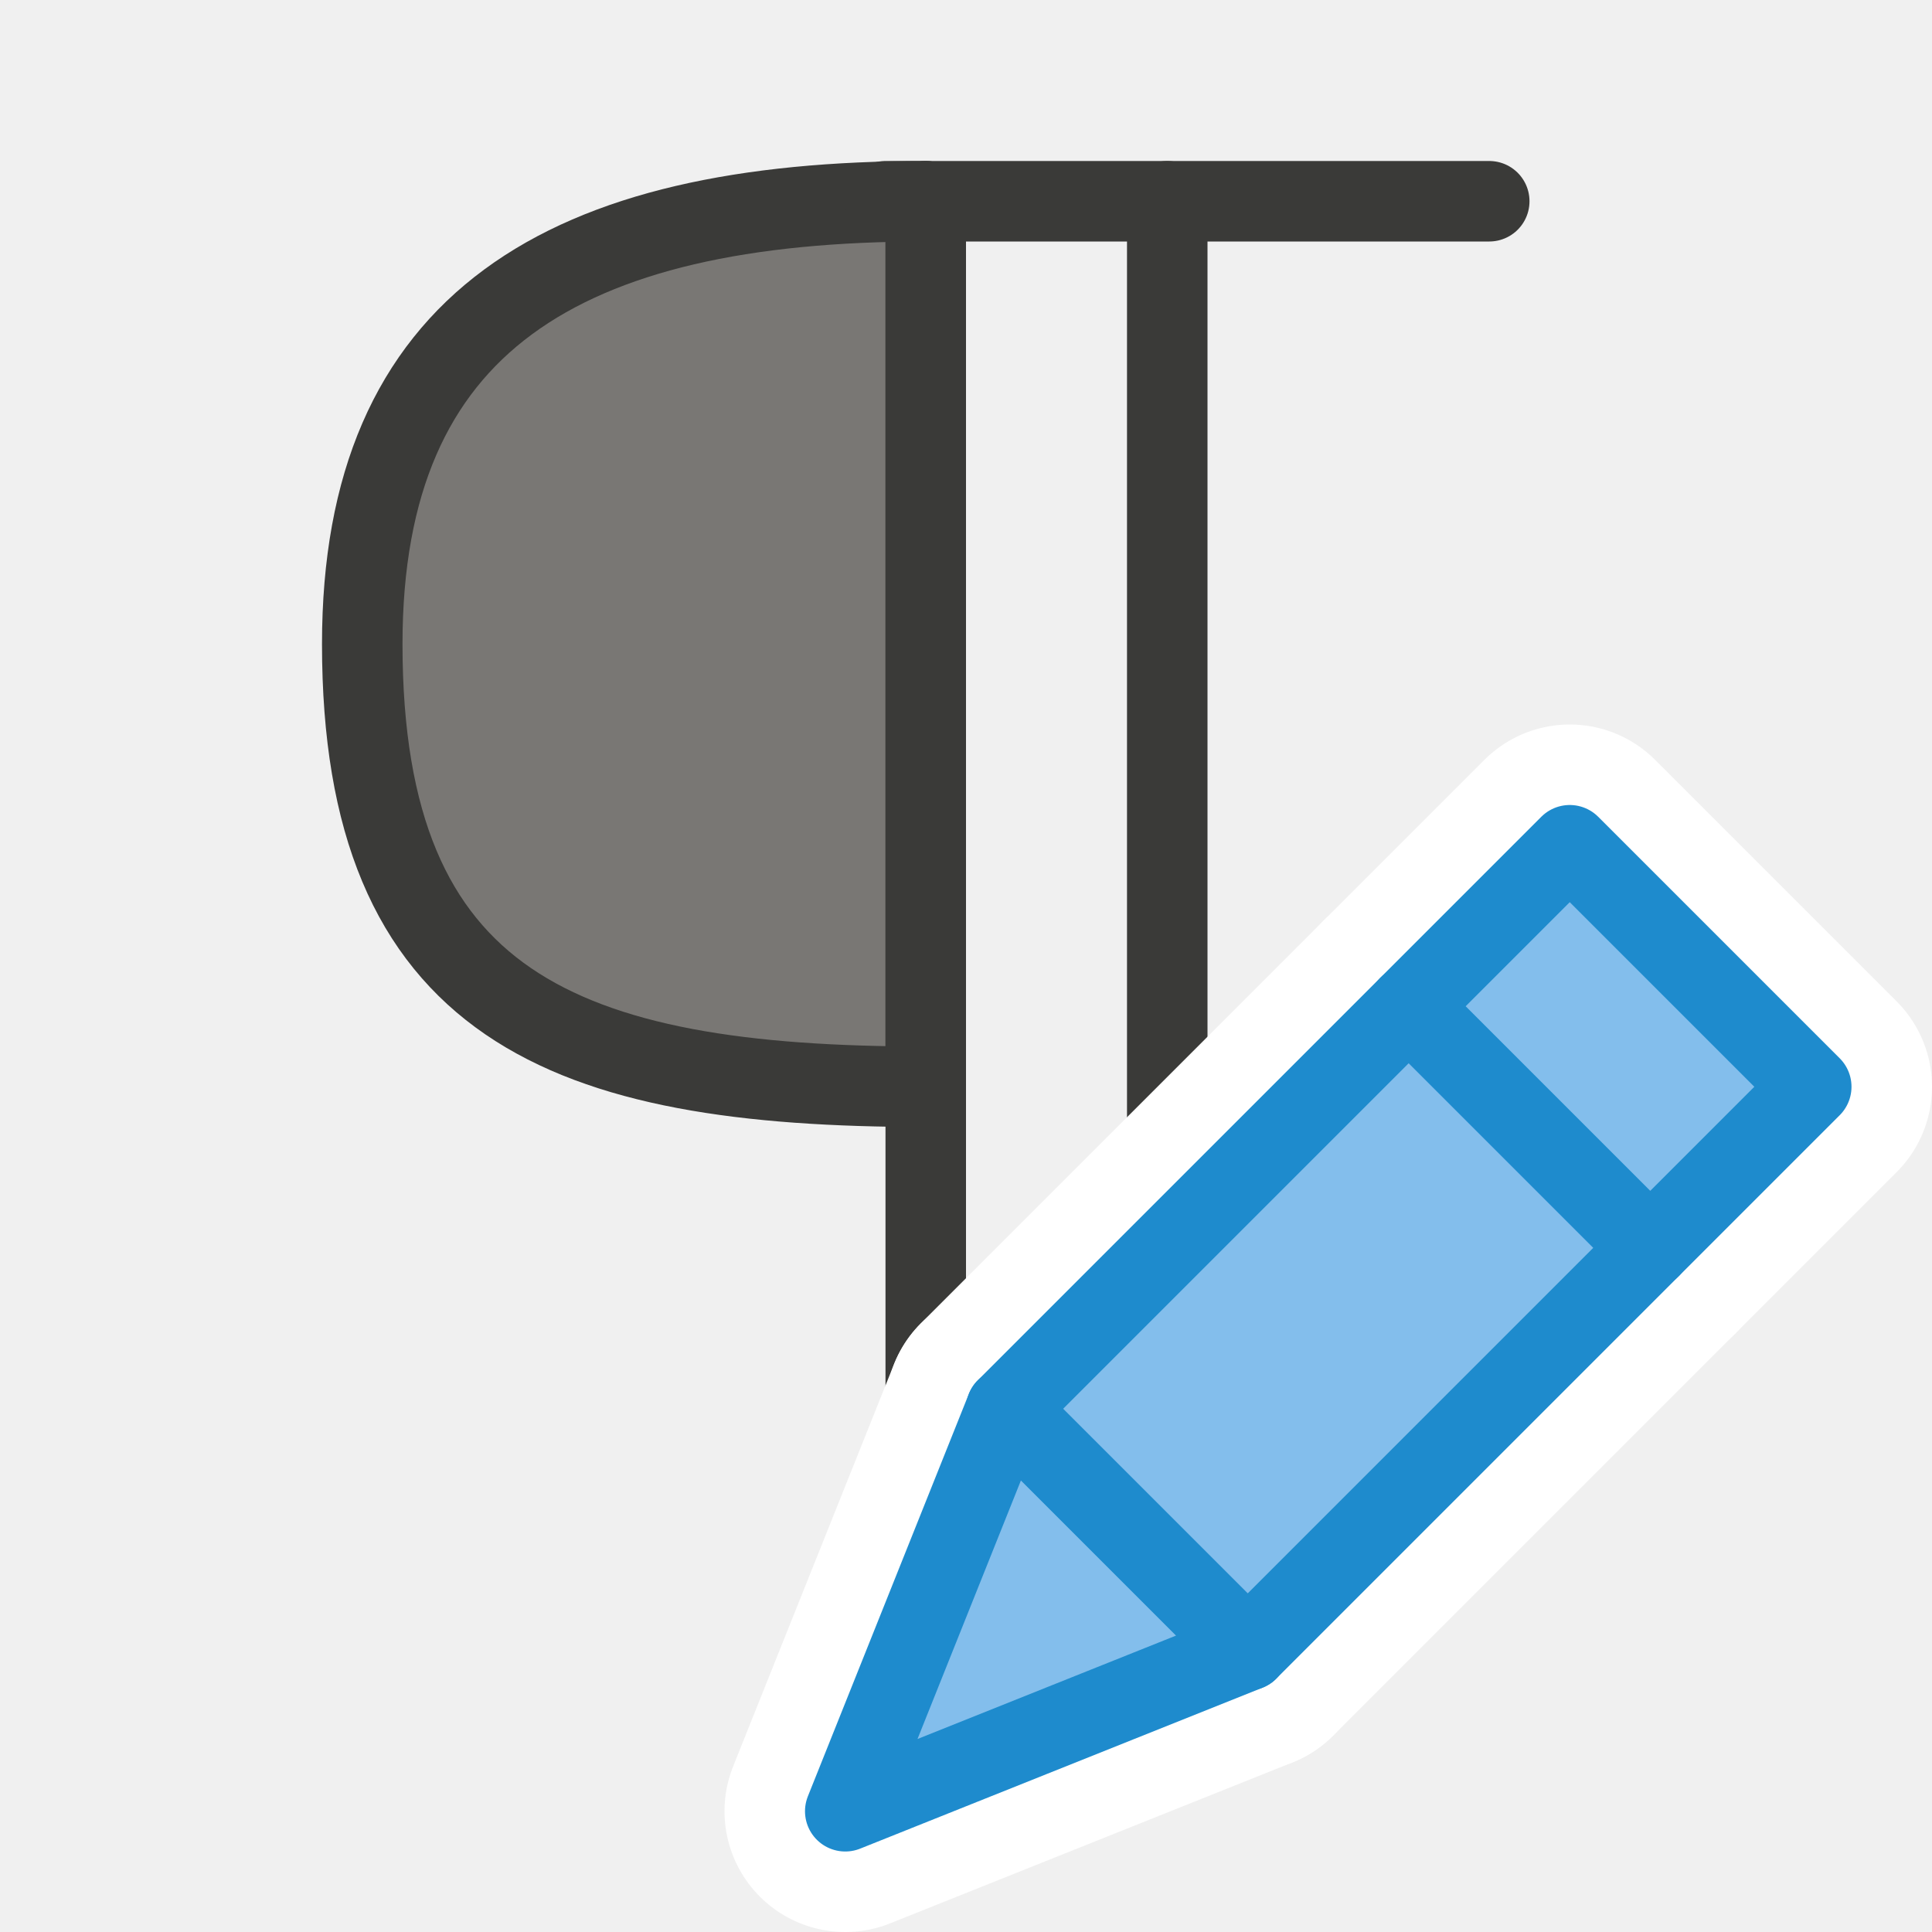
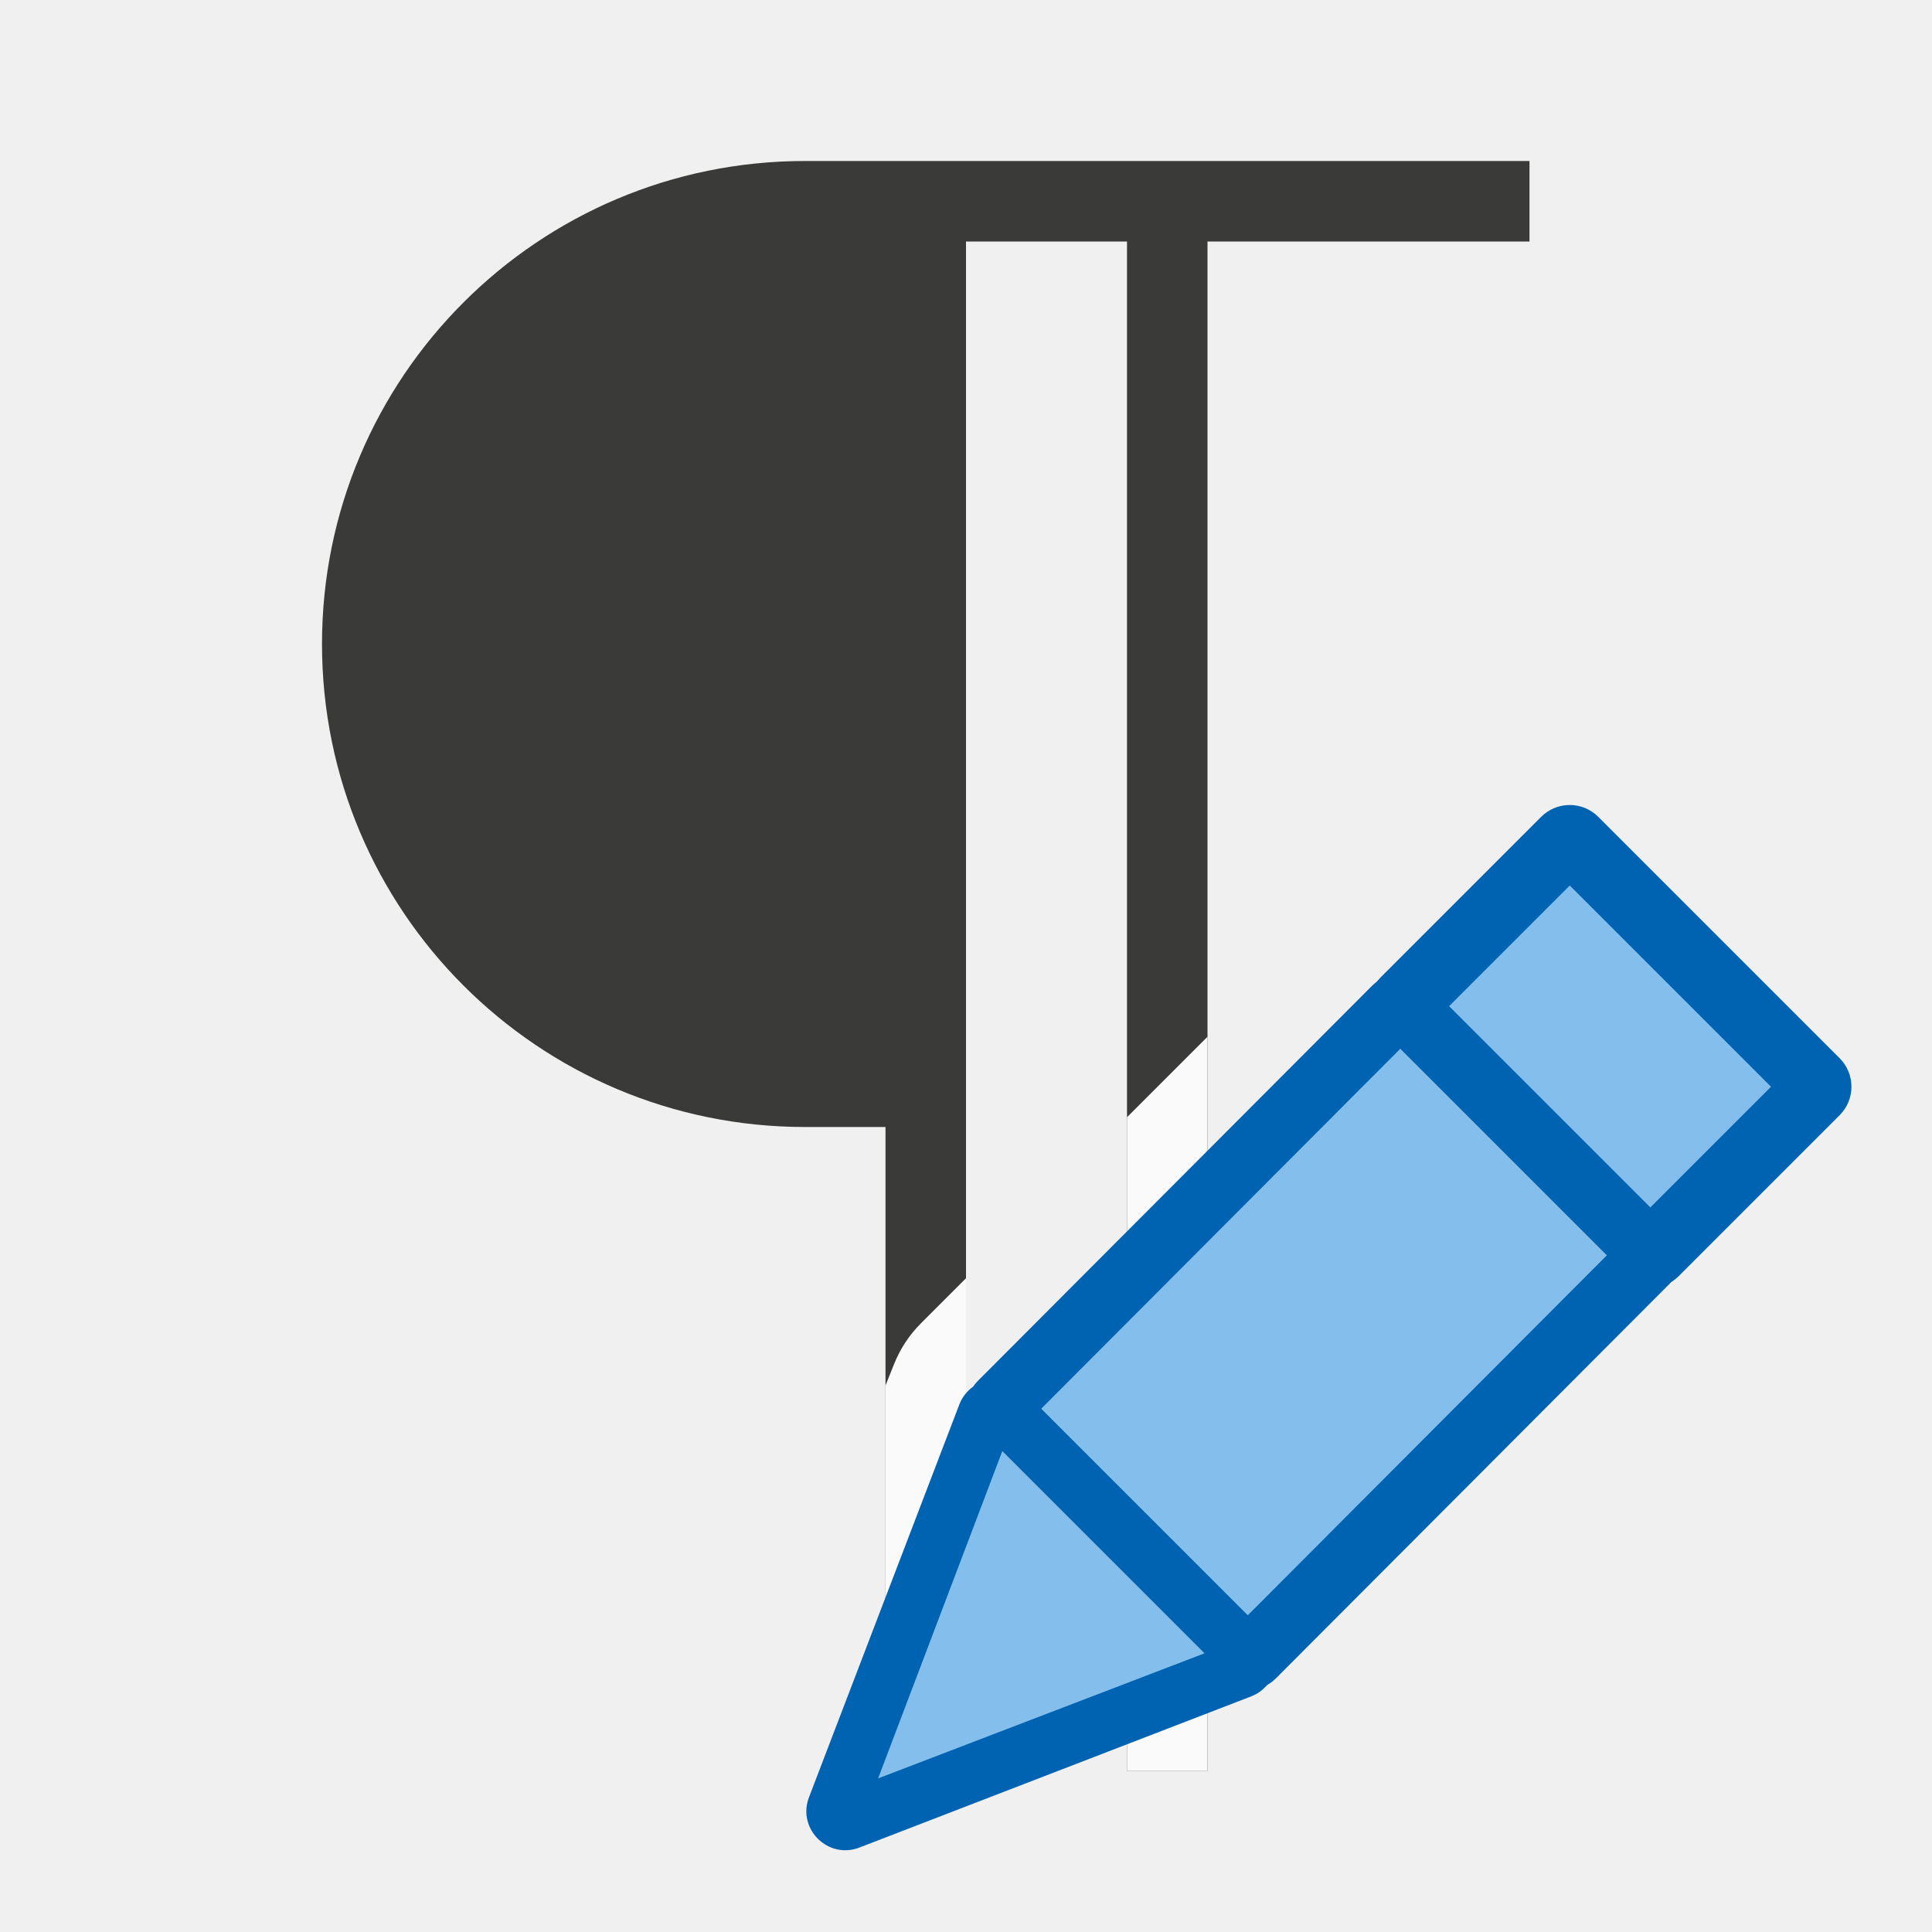
<svg xmlns="http://www.w3.org/2000/svg" viewBox="0 0 24 24">
-   <g id="background" class="icn icn--text-color" fill="#797774" stroke="#3a3a38" stroke-linecap="round" stroke-linejoin="round">
-     <path d="M 11.5,2.5 C 7,2.5 4.5,4 4.5,8 c 0,4.5 2.5,5.5 7,5.5 z" />
-     <path d="m 11.5,2.5 v 19" />
-     <path d="M 14.5,2.5 V 21.5" />
-     <path d="M 18.5,2.5 H 11" />
-   </g>
-   <g id="symbol-background" class="icn icn--background" stroke="#fff" stroke-width="3px" stroke-linecap="round" stroke-linejoin="round">
-     <path d="m 10.5,22.5 5,-2 -3,-3 z" />
-     <path d="m 15.5,20.5 5,-5 -3,-3 -5,5 z" />
-     <path d="m 22.5,13.5 -2,2 -3,-3 2,-2 z" />
-   </g>
-   <g id="symbol" class="icn icn--highlight-color" fill="#83beec" stroke="#1e8bcd" stroke-linecap="round" stroke-linejoin="round">
-     <path d="m 10.5,22.5 5,-2 -3,-3 z" />
-     <path d="m 15.5,20.5 5,-5 -3,-3 -5,5 z" />
-     <path d="m 22.5,13.5 -2,2 -3,-3 2,-2 z" />
+   <path d="m10 2c-3.314 0-6 2.686-6 6 0 3.314 2.686 6 6 6h1v8h1v-19h2v19h1v-19h1 3v-1z" fill="#3a3a38" />
+   <path d="m15 12.879-1 1v8.121h1zm-3 3-.561.561a1.5 1.5 0 0 0 -.332.504l-.107.268v4.789h1z" fill="#fafafa" />
+   <g fill="#83beec" stroke-linecap="round" stroke-linejoin="round">
+     <path d="m19.492 10a.5.5 0 0 0 -.346.146l-2 2a.5.5 0 0 0 0 .707l3 3a.5.5 0 0 0 .707 0l2-2a.5.5 0 0 0 0-.707l-3-3a.5.5 0 0 0 -.361-.146z" fill="#0063b1" />
+     <path d="m19.5 11-1.5 1.5 2.5 2.5 1.5-1.5z" />
+     <path d="m17.387 12.1c-.128.002-.251.054-.342.145l-4.895 4.906c-.193.193-.193.506 0 .699l3 3c.193.193.506.193.699 0l4.895-4.906c.193-.193.193-.506 0-.699l-3-3c-.095-.095-.224-.147-.357-.145z" fill="#0063b1" />
+     <path d="m17.395 13.028-4.461 4.472 2.566 2.566 4.461-4.472z" fill="#83beec" />
+     <path d="m12.36 17.137c-.195.003-.369.123-.441.305l-1.867 4.878c-.157.395.234.786.629.629l4.867-1.878c.322-.13.407-.545.162-.791l-3-3c-.092-.093-.219-.144-.35-.143z" fill="#0063b1" />
+     <path d="m12.451 18.026-1.543 4.066 4.055-1.554z" fill="#83beec" />
  </g>
</svg>
